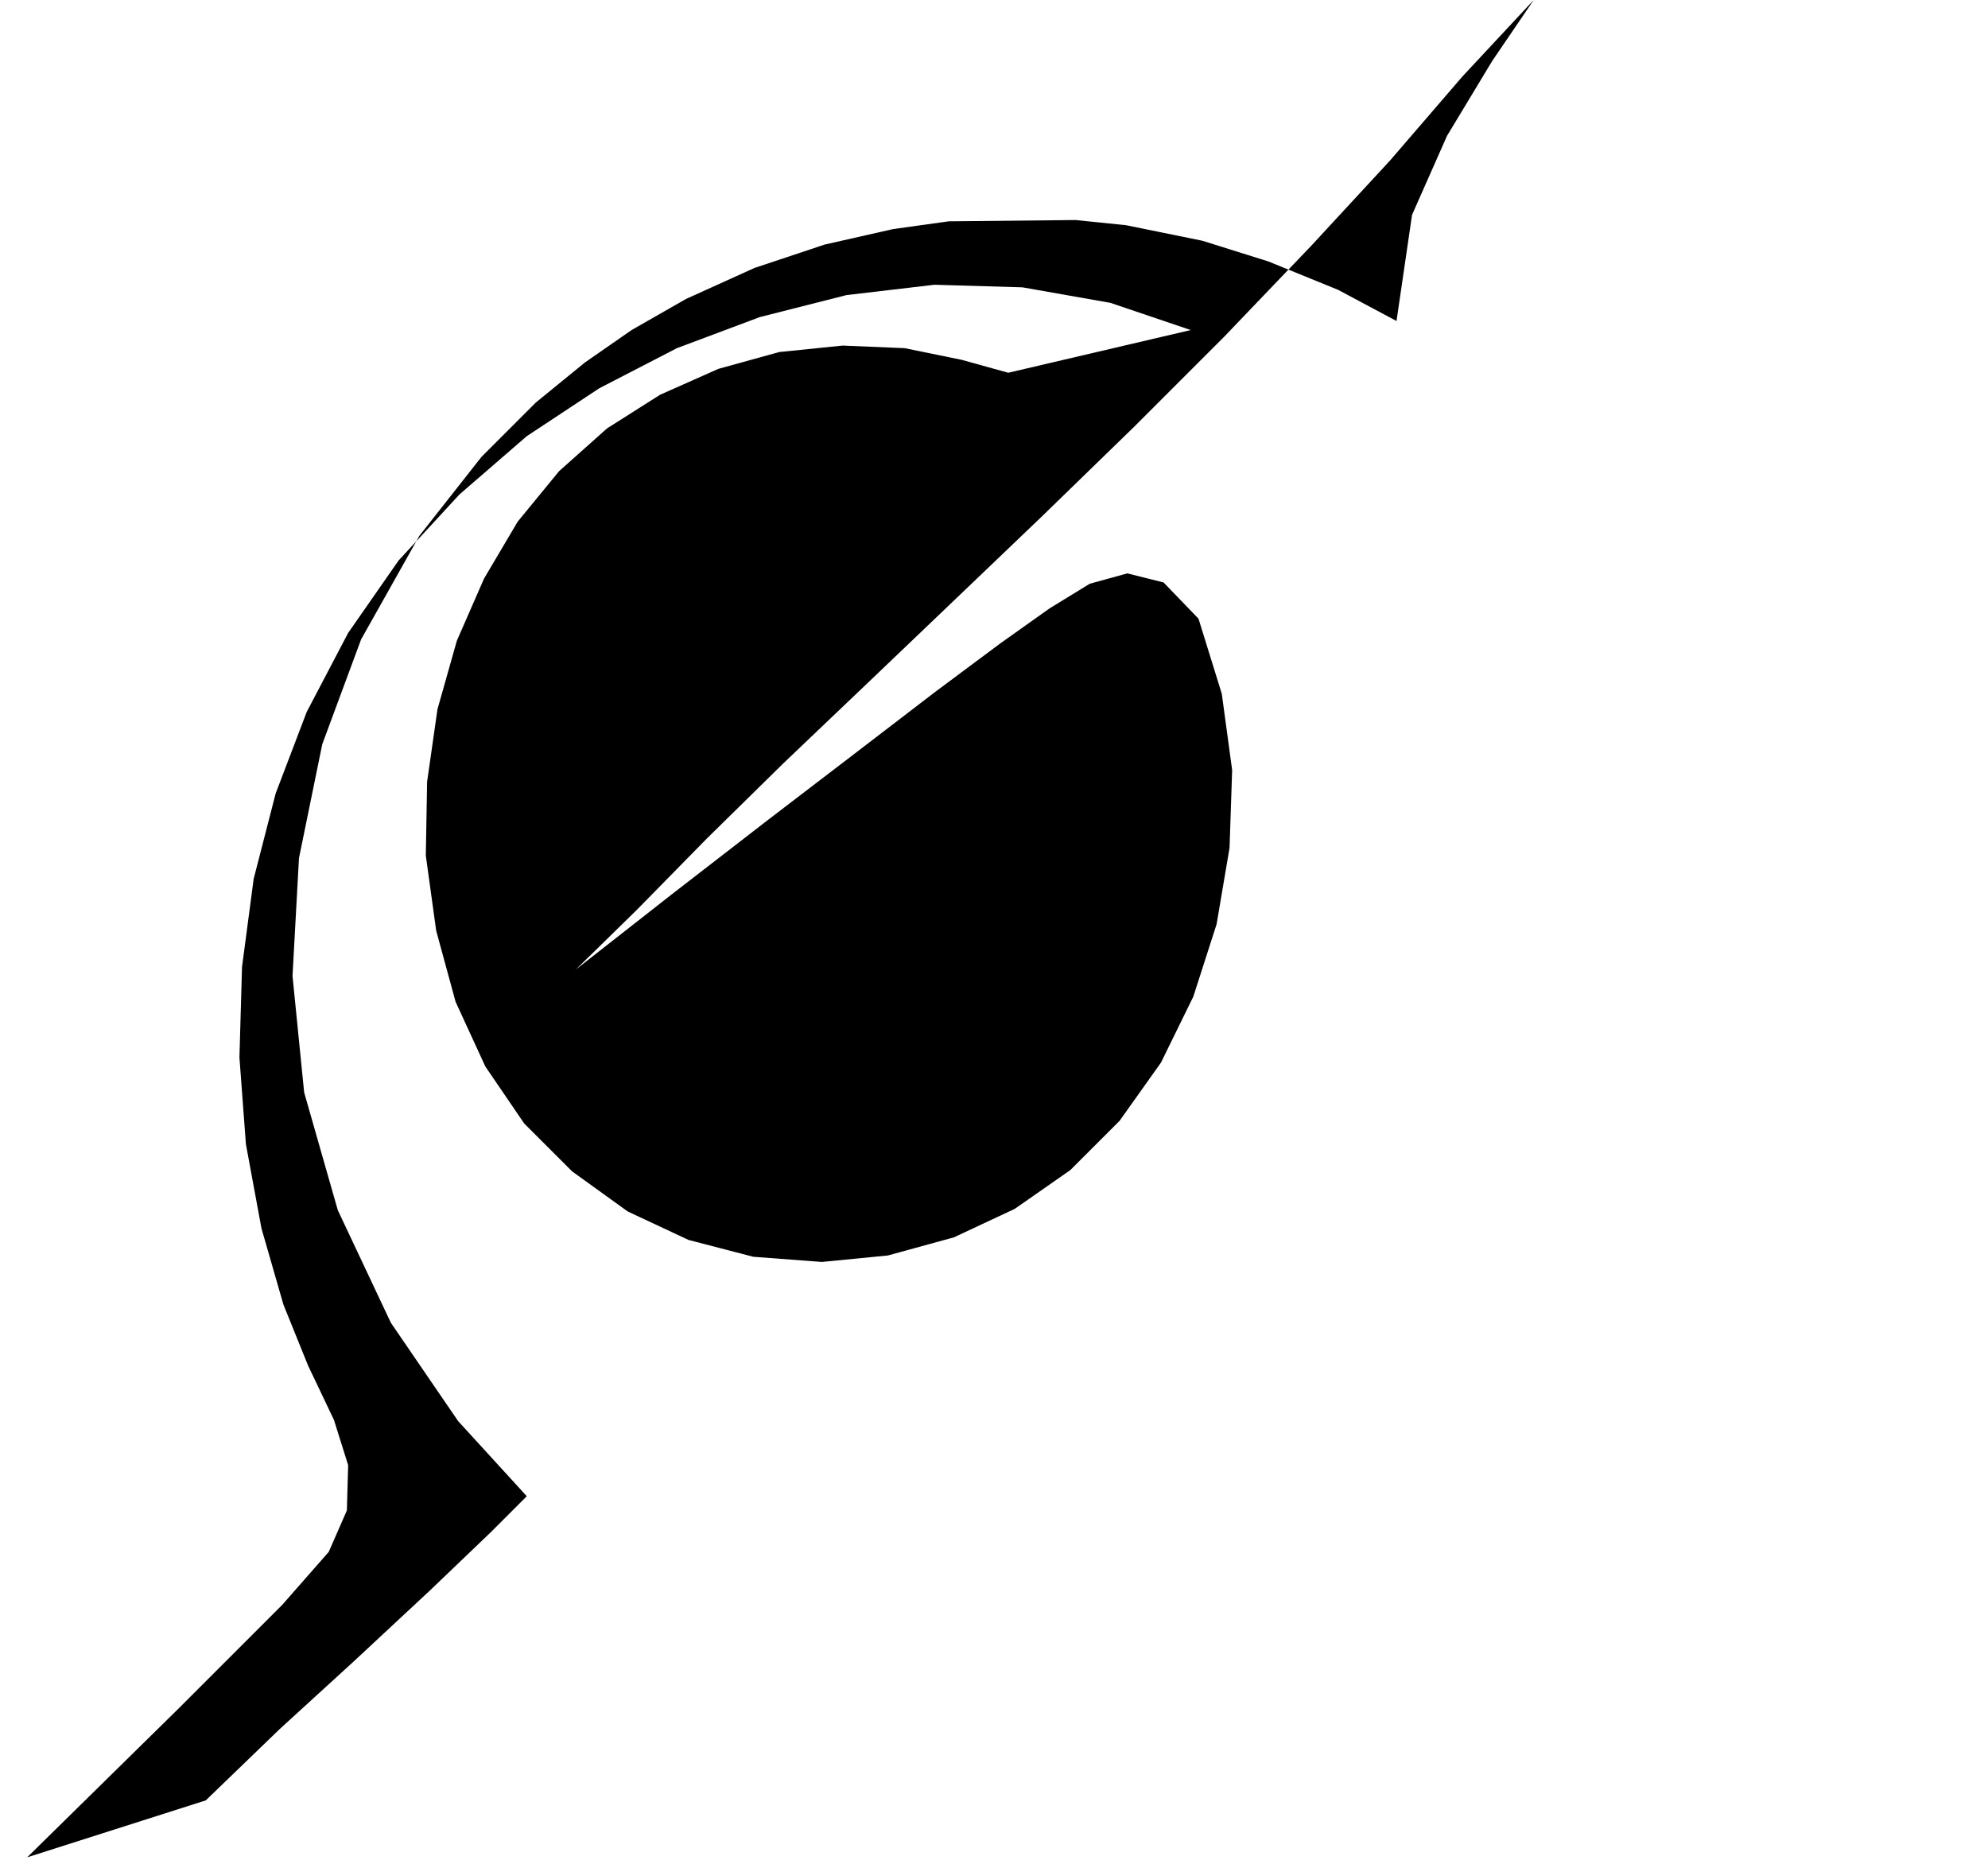
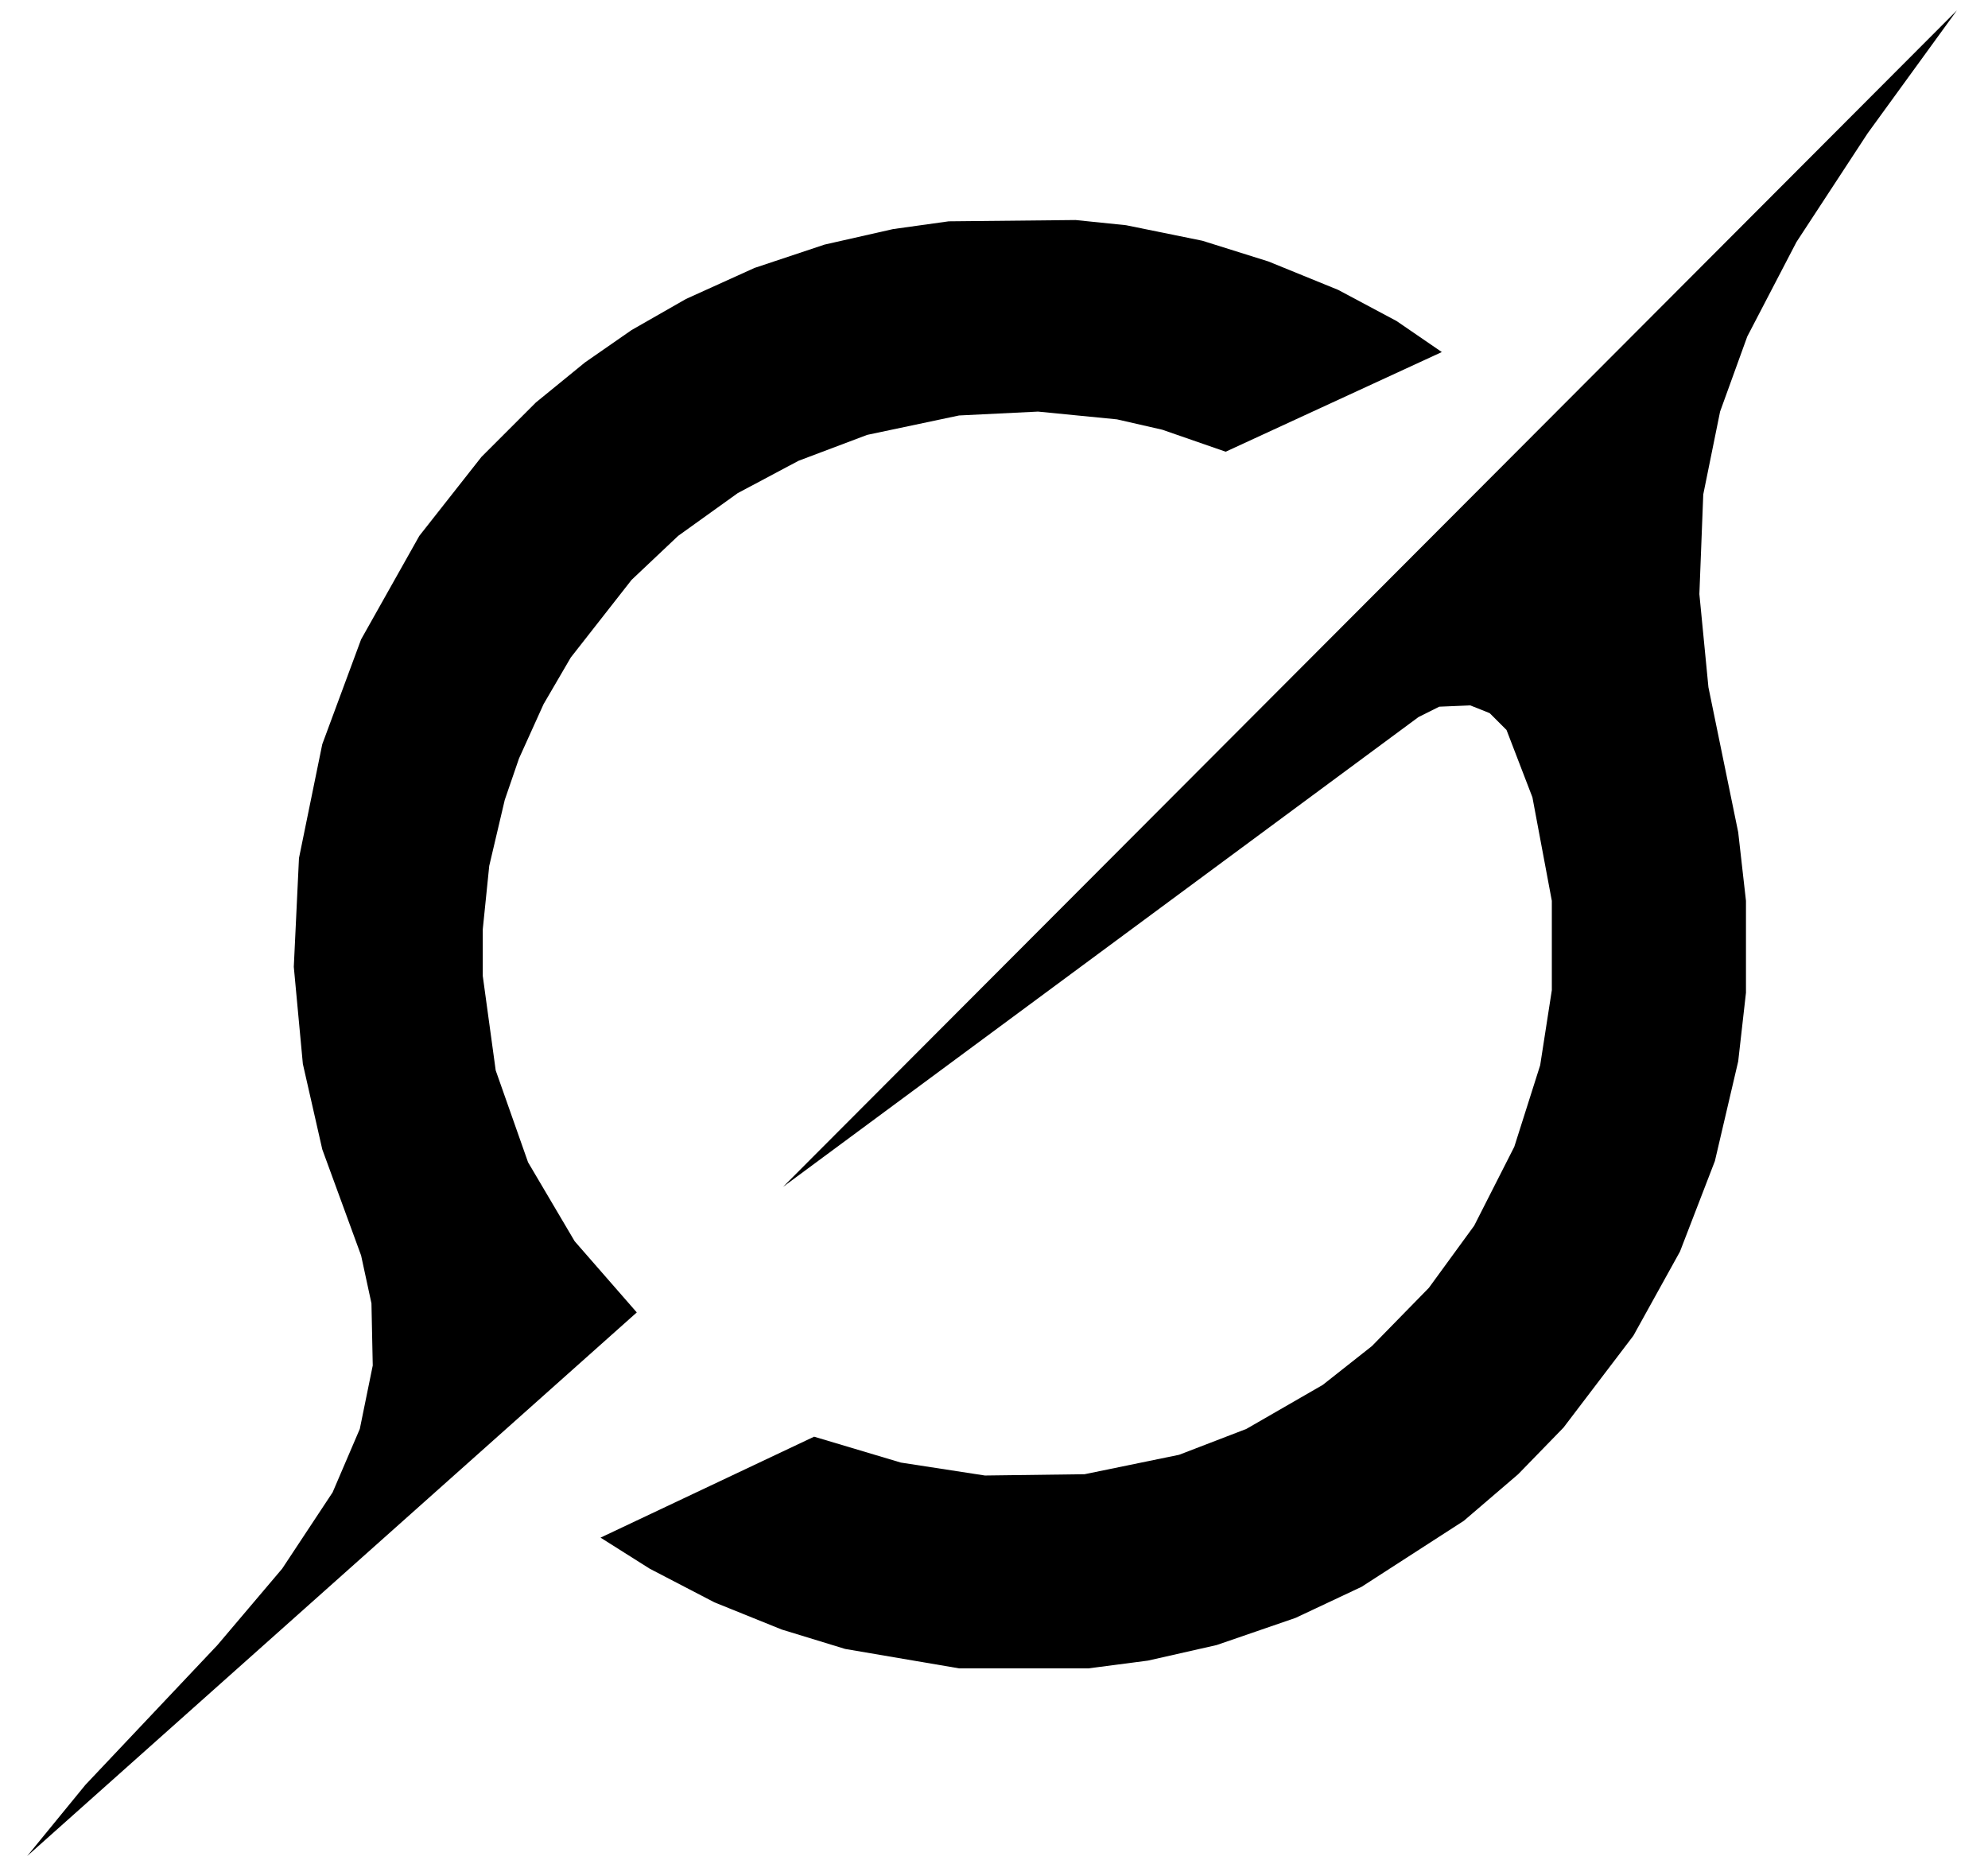
<svg xmlns="http://www.w3.org/2000/svg" viewBox="0 0 1536 1440">
-   <path fill="#000" fill-rule="evenodd" d="M 1079 248 L 1034 224 L 980 202 L 929 186 L 870 174 L 831 170 L 733 171 L 690 177 L 637 189 L 583 207 L 530 231 L 488 255 L 452 280 L 414 311 L 372 353 L 324 414 L 279 494 L 249 575 L 231 663 L 226 754 L 235 844 L 261 935 L 302 1022 L 354 1098 L 407 1156 L 379 1184 L 332 1229 L 274 1283 L 216 1336 L 159 1391 L 21 1435 L 138 1320 L 218 1240 L 254 1199 L 268 1167 L 269 1132 L 258 1097 L 238 1055 L 219 1008 L 202 949 L 190 884 L 185 817 L 187 747 L 196 679 L 213 613 L 237 550 L 269 489 L 308 433 L 355 382 L 407 337 L 463 300 L 523 269 L 587 245 L 654 228 L 722 220 L 790 222 L 858 234 L 920 255 L 779 288 L 743 278 L 699 269 L 651 267 L 602 272 L 555 285 L 510 305 L 469 331 L 432 364 L 400 403 L 374 447 L 353 495 L 338 548 L 330 604 L 329 661 L 337 719 L 352 774 L 375 824 L 405 868 L 442 905 L 485 936 L 532 958 L 582 971 L 635 975 L 686 970 L 737 956 L 784 934 L 827 904 L 865 866 L 897 821 L 922 770 L 940 714 L 950 655 L 952 595 L 944 536 L 926 478 L 899 450 L 871 443 L 842 451 L 811 470 L 773 497 L 722 535 L 662 581 L 594 633 L 519 691 L 445 749 L 492 703 L 546 648 L 605 590 L 669 529 L 736 465 L 805 399 L 876 330 L 946 260 L 1013 190 L 1074 124 L 1130 59 L 1185 0 L 1153 47 L 1118 105 L 1091 166 L 1079 248 Z" />
+   <path fill="#000" fill-rule="evenodd" d="M 1079 248 L 1034 224 L 980 202 L 929 186 L 870 174 L 831 170 L 733 171 L 690 177 L 637 189 L 583 207 L 530 231 L 488 255 L 452 280 L 414 311 L 372 353 L 324 414 L 279 494 L 249 575 L 231 663 L 227 747 L 234 822 L 249 888 L 279 970 L 287 1007 L 288 1055 L 278 1104 L 257 1153 L 218 1212 L 168 1271 L 66 1379 L 21 1434 L 492 1014 L 444 959 L 408 898 L 383 827 L 373 754 L 373 718 L 378 669 L 390 618 L 401 586 L 420 544 L 441 508 L 488 448 L 524 414 L 570 381 L 617 356 L 670 336 L 741 321 L 802 318 L 863 324 L 898 332 L 947 349 L 1114 272 Z M 1512 8 L 605 917 L 1096 554 L 1112 546 L 1136 545 L 1151 551 L 1164 564 L 1184 616 L 1199 696 L 1199 765 L 1190 823 L 1170 886 L 1139 947 L 1104 995 L 1060 1040 L 1022 1070 L 963 1104 L 911 1124 L 838 1139 L 761 1140 L 696 1130 L 629 1110 L 464 1188 L 502 1212 L 552 1238 L 604 1259 L 653 1274 L 741 1289 L 841 1289 L 887 1283 L 940 1271 L 1001 1250 L 1052 1226 L 1131 1175 L 1173 1139 L 1208 1103 L 1262 1032 L 1298 967 L 1325 897 L 1343 820 L 1349 767 L 1349 696 L 1343 643 L 1320 531 L 1313 459 L 1316 382 L 1329 318 L 1350 260 L 1388 187 L 1443 103 Z" />
</svg>
